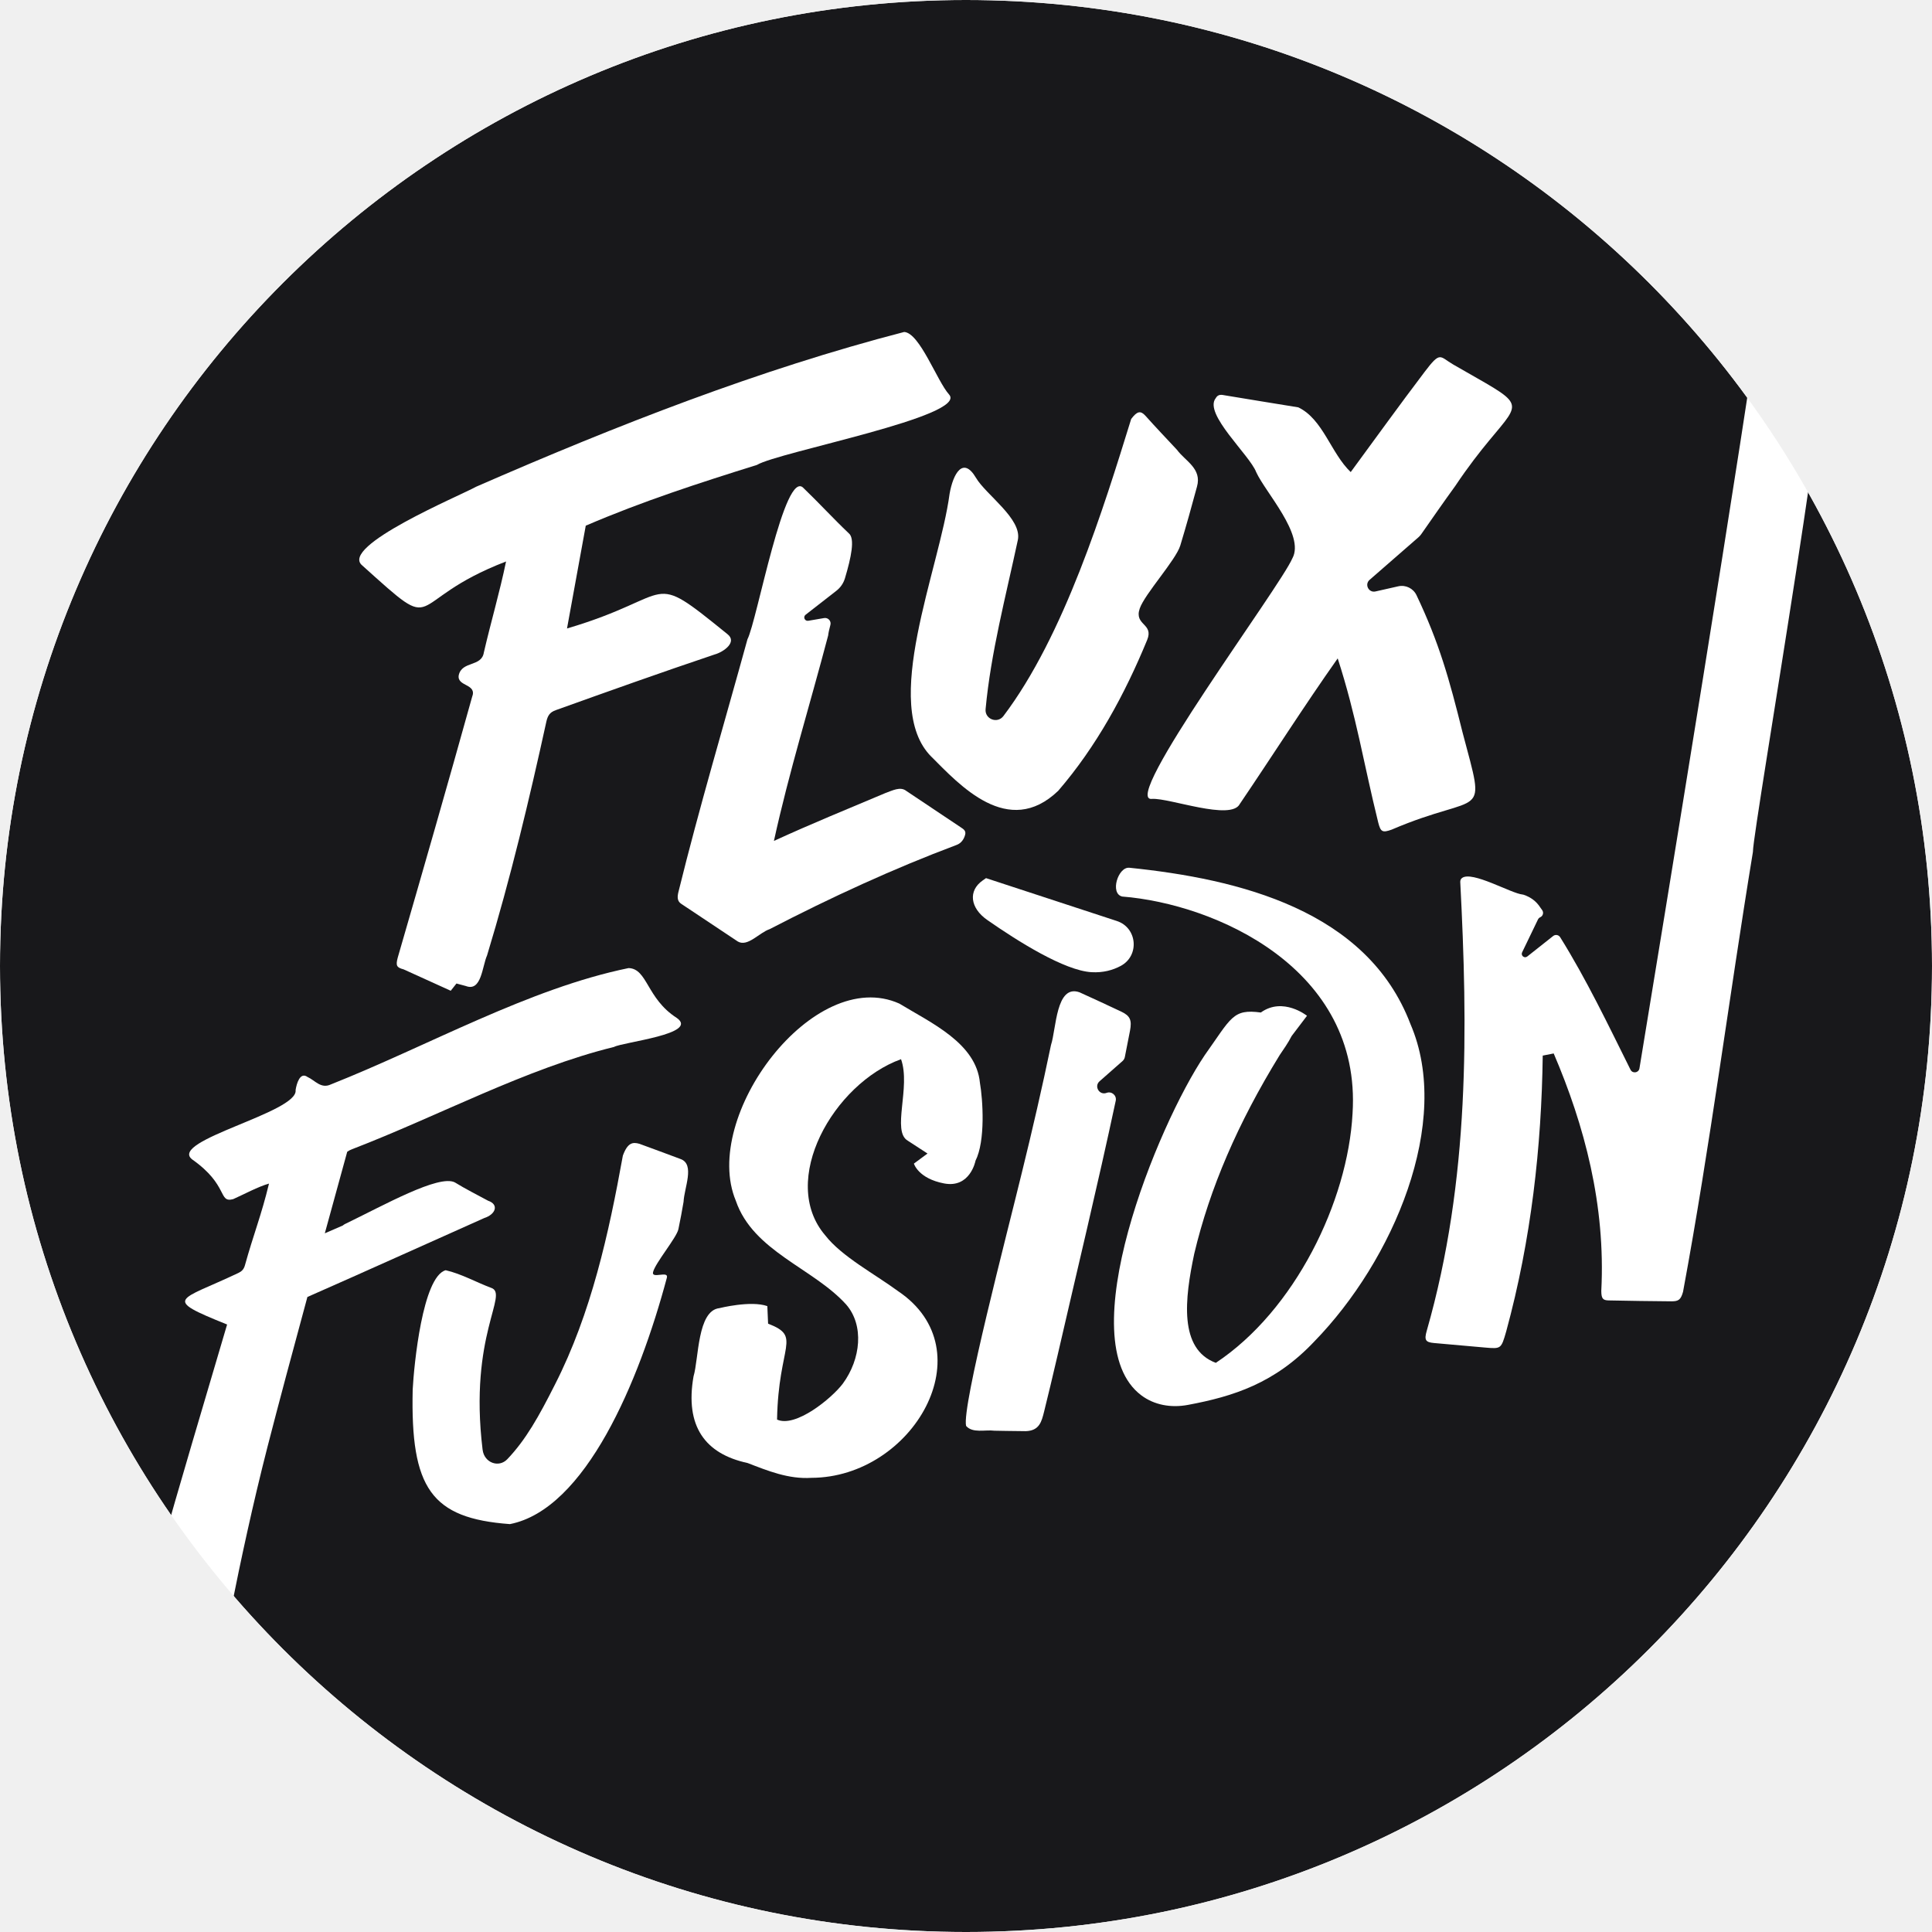
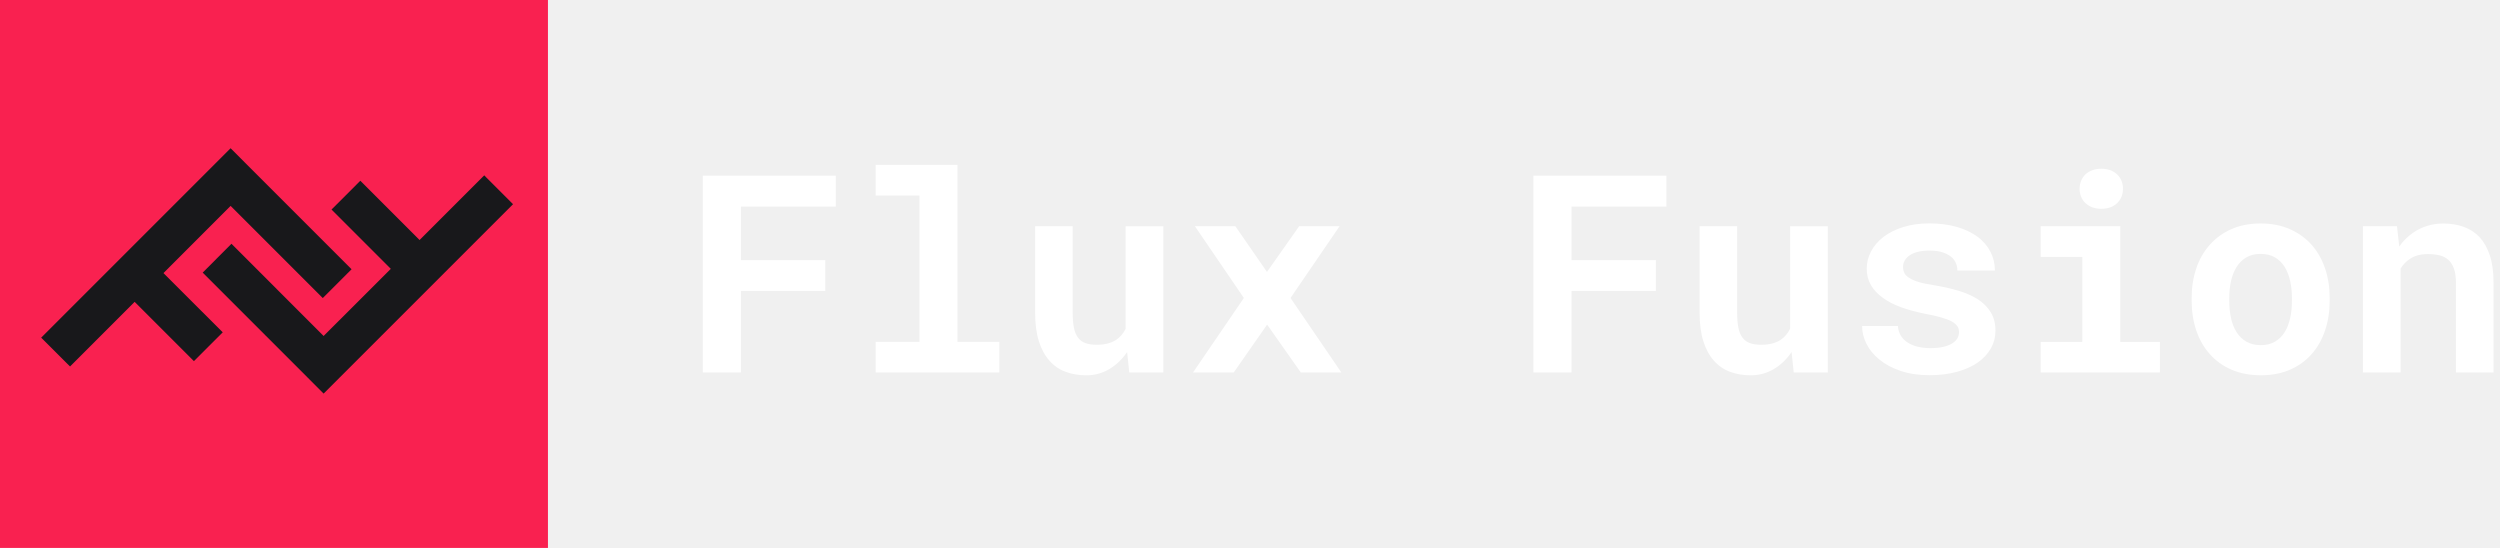
- <svg xmlns="http://www.w3.org/2000/svg" width="64" height="64" viewBox="0 0 64 64" fill="none">
-   <g clip-path="url(#clip0_42_1203)">
-     <mask id="mask0_42_1203" style="mask-type:luminance" maskUnits="userSpaceOnUse" x="0" y="0" width="64" height="64">
-       <path d="M32 64C49.673 64 64 49.673 64 32C64 14.327 49.673 0 32 0C14.327 0 0 14.327 0 32C0 49.673 14.327 64 32 64Z" fill="white" />
-     </mask>
-     <g mask="url(#mask0_42_1203)">
-       <path d="M32 64C49.673 64 64 49.673 64 32C64 14.327 49.673 0 32 0C14.327 0 0 14.327 0 32C0 49.673 14.327 64 32 64Z" fill="#18181B" />
-       <path d="M16.764 18.599C16.554 19.616 16.263 20.599 16.029 21.611C15.955 22.101 15.307 21.887 15.197 22.364C15.125 22.751 15.817 22.64 15.638 23.09C14.836 25.97 14.008 28.848 13.175 31.724C13.104 31.992 13.14 32.05 13.371 32.112L14.931 32.82L15.121 32.58C15.225 32.607 15.327 32.636 15.431 32.663C15.951 32.862 15.97 32.019 16.135 31.648C16.915 29.082 17.53 26.498 18.098 23.909C18.143 23.705 18.215 23.593 18.41 23.525C20.163 22.896 21.916 22.271 23.674 21.68C23.966 21.6 24.436 21.271 24.097 21.006C21.4 18.823 22.475 19.73 18.783 20.819C18.994 19.664 19.196 18.552 19.404 17.414C21.271 16.61 23.176 15.994 25.075 15.401C25.779 14.973 32.093 13.787 31.439 13.068C31.041 12.625 30.468 11.027 29.952 10.997C25.167 12.237 20.434 14.087 15.769 16.125C15.262 16.41 11.216 18.098 12.002 18.733C14.698 21.161 13.283 19.939 16.763 18.6L16.764 18.599Z" fill="white" />
-       <path d="M42.814 18.489C42.429 19.418 37.056 26.616 38.167 26.464C38.748 26.432 40.778 27.198 41.069 26.634C42.159 25.026 43.192 23.398 44.313 21.81C44.938 23.743 45.161 25.244 45.654 27.24C45.734 27.559 45.794 27.592 46.097 27.484C49.143 26.179 49.248 27.287 48.446 24.251C48.008 22.488 47.675 21.297 46.924 19.717C46.816 19.49 46.565 19.367 46.32 19.422L45.563 19.593C45.339 19.643 45.195 19.36 45.369 19.209L46.989 17.797C47.022 17.768 47.051 17.735 47.077 17.7C47.452 17.163 47.825 16.625 48.209 16.096C48.644 15.445 49.023 14.966 49.326 14.599C50.475 13.209 50.507 13.446 48.14 12.075C47.681 11.808 47.727 11.614 47.184 12.33C46.354 13.425 45.56 14.528 44.744 15.638C44.089 15.015 43.828 13.887 43.008 13.494C42.2 13.365 41.394 13.23 40.587 13.098C40.477 13.079 40.353 13.042 40.27 13.194C39.867 13.709 41.399 15.075 41.613 15.64C41.913 16.304 43.227 17.714 42.815 18.49L42.814 18.489Z" fill="white" />
-       <path d="M30.855 25.069C31.773 25.985 33.396 27.792 35.056 26.195C36.319 24.729 37.259 23.004 38.001 21.2C38.229 20.645 37.562 20.723 37.755 20.158C37.921 19.675 38.953 18.552 39.099 18.07C39.297 17.415 39.479 16.764 39.651 16.123C39.823 15.518 39.259 15.272 38.991 14.903C38.642 14.528 38.288 14.158 37.946 13.775C37.784 13.594 37.669 13.617 37.472 13.879C36.559 16.828 35.253 21.06 33.239 23.721C33.038 23.985 32.618 23.821 32.649 23.491C32.822 21.626 33.317 19.76 33.717 17.89C33.866 17.188 32.662 16.394 32.33 15.827C31.901 15.1 31.571 15.696 31.456 16.36C31.125 18.858 29.153 23.373 30.854 25.069H30.855Z" fill="white" />
-       <path d="M27.709 19.567C27.844 19.463 27.942 19.317 27.991 19.153C28.196 18.466 28.33 17.835 28.116 17.665C27.607 17.182 27.13 16.66 26.624 16.174C25.995 15.462 25.075 20.575 24.761 21.175C23.994 23.963 23.164 26.745 22.475 29.543C22.434 29.706 22.429 29.85 22.566 29.94C23.193 30.355 23.819 30.773 24.445 31.191C24.771 31.374 25.149 30.896 25.494 30.78C27.529 29.726 29.596 28.775 31.695 27.987C31.842 27.93 31.931 27.804 31.971 27.654C32.009 27.516 31.91 27.462 31.828 27.407C31.226 27.004 30.621 26.603 30.019 26.198C29.824 26.046 29.565 26.187 29.334 26.269C28.089 26.795 26.879 27.286 25.637 27.857C26.135 25.581 26.837 23.323 27.433 21.054C27.443 20.961 27.471 20.84 27.508 20.701C27.543 20.573 27.432 20.451 27.3 20.474L26.775 20.564C26.659 20.584 26.593 20.436 26.687 20.364L27.709 19.568L27.709 19.567Z" fill="white" />
-       <path d="M60.511 10.12C59.94 9.87 59.378 9.602 58.811 9.344C58.599 9.247 58.492 9.303 58.406 9.556C58.402 9.566 58.4 9.576 58.399 9.587C57.894 13.559 54.964 31.414 54.309 35.391C54.284 35.542 54.081 35.573 54.013 35.436C53.28 33.964 52.553 32.441 51.682 31.046C51.632 30.967 51.524 30.948 51.451 31.006L50.593 31.685C50.499 31.759 50.37 31.655 50.422 31.548L50.947 30.459C50.963 30.425 50.991 30.399 51.024 30.384C51.114 30.343 51.144 30.23 51.087 30.149C51.067 30.121 51.046 30.093 51.026 30.064C50.892 29.854 50.707 29.72 50.473 29.64C50.463 29.636 50.451 29.634 50.44 29.633C50.056 29.597 48.759 28.834 48.43 29.086C48.39 29.116 48.371 29.166 48.373 29.216C48.621 34.018 48.697 39.074 47.263 44.083C47.174 44.391 47.223 44.463 47.5 44.489C48.067 44.541 48.635 44.591 49.202 44.64C49.725 44.685 49.728 44.684 49.894 44.109C50.724 41.067 51.065 37.984 51.105 34.968C51.305 34.929 51.267 34.936 51.468 34.897C52.489 37.282 53.191 39.921 53.045 42.761C53.045 42.764 53.045 42.767 53.045 42.77C53.047 43.011 53.096 43.074 53.284 43.078C53.978 43.092 54.672 43.103 55.368 43.108C55.605 43.109 55.678 43.055 55.752 42.796C55.753 42.791 55.754 42.786 55.755 42.781C56.654 37.936 57.27 33.075 58.067 28.226C58.068 28.218 58.069 28.21 58.069 28.201C58.073 27.442 61.065 10.258 60.513 10.12H60.511Z" fill="white" />
-       <path d="M37.41 28.746C37.037 28.708 36.758 29.604 37.176 29.699C40.245 29.942 45.113 32.07 44.805 36.885C44.649 39.805 42.892 43.411 40.276 45.146C39.045 44.688 39.245 43.025 39.561 41.531C40.075 39.364 41.001 37.212 42.391 34.951C42.51 34.775 42.675 34.542 42.787 34.32L43.296 33.649C43.296 33.649 42.503 33.014 41.769 33.539C41.769 33.539 41.769 33.54 41.768 33.541C40.833 33.414 40.792 33.711 39.909 34.953C38.344 37.272 35.412 44.43 37.81 46.224C38.235 46.542 38.79 46.646 39.358 46.538C40.853 46.258 42.232 45.824 43.539 44.437C46.143 41.766 48.124 37.169 46.723 33.923C45.287 30.146 41.032 29.116 37.409 28.745L37.41 28.746Z" fill="white" />
-       <path d="M22.552 38.397C22.096 38.228 21.644 38.057 21.182 37.89C20.961 37.826 20.791 37.849 20.633 38.282C20.168 40.855 19.585 43.509 18.384 45.864C17.848 46.926 17.42 47.693 16.805 48.338C16.521 48.635 16.041 48.455 15.988 48.029C15.988 48.026 15.987 48.023 15.986 48.019C15.524 44.21 16.878 42.864 16.267 42.66C15.797 42.487 15.286 42.197 14.764 42.078C13.998 42.289 13.713 45.224 13.671 46.029C13.596 49.305 14.284 50.297 16.892 50.488C19.394 49.996 21.169 45.777 22.091 42.325C22.157 42.079 21.575 42.377 21.633 42.141C21.706 41.837 22.414 41 22.473 40.718C22.539 40.398 22.597 40.094 22.644 39.811C22.665 39.349 23.025 38.577 22.552 38.397V38.397Z" fill="white" />
-       <path d="M36.656 36.203C36.418 36.292 36.234 35.985 36.425 35.818L37.188 35.146C37.225 35.112 37.251 35.068 37.261 35.019C37.319 34.727 37.377 34.437 37.432 34.148C37.5 33.794 37.437 33.653 37.151 33.515C36.685 33.298 36.231 33.082 35.76 32.871C34.978 32.595 34.992 34.084 34.816 34.615C34.529 36 34.198 37.431 33.859 38.81C33.348 40.916 31.855 46.603 32.003 47.235C32.219 47.486 32.633 47.354 32.942 47.394C32.942 47.394 33.651 47.408 33.982 47.409C34.431 47.393 34.504 47.097 34.589 46.754C34.73 46.184 34.876 45.575 35.035 44.89C35.668 42.134 36.363 39.261 36.96 36.464C36.998 36.288 36.825 36.139 36.656 36.203Z" fill="white" />
-       <path d="M32.314 38.459L32.312 38.457C32.651 37.793 32.557 36.418 32.461 35.867C32.335 34.556 30.856 33.892 29.793 33.246C26.956 31.969 23.209 36.988 24.375 39.776C24.949 41.453 26.932 42.003 28.028 43.211C28.632 43.901 28.516 45.024 27.918 45.837C27.552 46.322 26.349 47.306 25.741 47.025C25.786 44.528 26.577 44.285 25.444 43.848L25.419 43.267C24.872 43.072 23.831 43.334 23.831 43.334C23.097 43.414 23.15 45.01 22.974 45.595C22.685 47.25 23.36 48.162 24.764 48.464C25.427 48.719 26.119 49.005 26.882 48.955C30.239 48.944 32.68 44.733 29.744 42.767C28.986 42.209 27.881 41.623 27.34 40.926C25.782 39.113 27.616 35.893 29.848 35.087C30.179 36.011 29.529 37.478 30.073 37.788C30.291 37.928 30.511 38.071 30.725 38.212L30.274 38.546C30.274 38.546 30.415 39.039 31.275 39.203C32.136 39.367 32.313 38.46 32.313 38.46L32.314 38.459Z" fill="white" />
-       <path d="M16.04 40.35C16.422 40.228 16.537 39.899 16.167 39.775C15.798 39.574 15.422 39.387 15.065 39.167C14.533 38.901 12.711 39.928 11.435 40.544C11.405 40.558 11.378 40.576 11.355 40.597L10.76 40.855C11.052 39.787 11.313 38.841 11.502 38.154C11.548 38.12 11.602 38.091 11.668 38.067C14.527 36.968 17.433 35.394 20.341 34.681C20.631 34.519 23.181 34.253 22.417 33.719C21.416 33.077 21.451 32.087 20.822 32.069C17.515 32.748 14.206 34.635 10.962 35.922C10.63 36.079 10.437 35.788 10.185 35.675C9.939 35.498 9.823 35.9 9.792 36.111C9.888 36.852 5.577 37.78 6.361 38.404C7.584 39.263 7.218 39.857 7.724 39.723C8.064 39.572 8.559 39.305 8.911 39.208C8.659 40.254 8.399 40.885 8.11 41.927C8.072 42.053 8.002 42.12 7.891 42.171C5.919 43.106 5.347 43 7.523 43.876C6.631 46.907 6.055 48.808 5.198 51.84C5.11 52.161 5.138 52.204 5.412 52.232C5.424 52.233 5.438 52.234 5.45 52.235L4.691 54.051L7.215 55.648C7.215 55.648 7.884 51.733 8.863 47.921C9.231 46.49 9.714 44.689 10.183 42.964C12.138 42.105 14.088 41.219 16.04 40.35Z" fill="white" />
-       <path d="M32.552 29.167C32.066 29.506 32.134 30.078 32.704 30.475C33.716 31.181 35.263 32.154 36.158 32.205C36.543 32.227 36.863 32.138 37.126 31.997C37.756 31.659 37.676 30.731 36.996 30.509L32.663 29.089L32.552 29.167Z" fill="white" />
-     </g>
+ <svg xmlns="http://www.w3.org/2000/svg" width="146" height="32" viewBox="0 0 146 32" fill="none">
+   <g clip-path="url(#clip0_106_1203)">
+     <path d="M43.269 16.991V21.751H41.044V10.258H48.812V12.065H43.271V15.191H48.197V16.991H43.271H43.269Z" fill="white" />
+     <path d="M55.915 9.627V19.966H58.362V21.751H51.139V19.966H53.697V11.418H51.139V9.627H55.915Z" fill="white" />
+     <path d="M65.83 20.552C65.54 20.978 65.192 21.312 64.785 21.554C64.378 21.796 63.93 21.918 63.446 21.918C63.003 21.918 62.598 21.851 62.229 21.713C61.861 21.577 61.544 21.358 61.282 21.057C61.019 20.763 60.814 20.385 60.669 19.924C60.524 19.462 60.452 18.908 60.452 18.262V13.21H62.645V18.277C62.645 18.626 62.67 18.918 62.72 19.155C62.77 19.392 62.851 19.58 62.96 19.723C63.071 19.869 63.215 19.976 63.394 20.039C63.573 20.102 63.792 20.134 64.05 20.134C64.281 20.134 64.491 20.111 64.676 20.064C64.864 20.017 65.027 19.949 65.169 19.858C65.289 19.779 65.398 19.684 65.493 19.573C65.588 19.462 65.669 19.338 65.737 19.202V13.212H67.94V21.753H65.949L65.823 20.552H65.83Z" fill="white" />
+     <path d="M75.871 13.211H78.231L75.366 17.402L78.333 21.751H75.966L74 18.956L72.051 21.751H69.674L72.641 17.402L69.783 13.211H72.144L73.991 15.88L75.871 13.211Z" fill="white" />
+     <path d="M91.776 16.991V21.751H89.55V10.258H97.319V12.065H91.778V15.191H96.703V16.991H91.778H91.776Z" fill="white" />
+     <path d="M104.634 20.552C104.345 20.978 103.997 21.312 103.59 21.554C103.183 21.796 102.735 21.918 102.251 21.918C101.808 21.918 101.403 21.851 101.034 21.713C100.665 21.577 100.349 21.358 100.087 21.057C99.824 20.763 99.618 20.385 99.474 19.924C99.329 19.462 99.257 18.908 99.257 18.262V13.21H101.45V18.277C101.45 18.626 101.475 18.918 101.525 19.155C101.575 19.392 101.656 19.58 101.765 19.723C101.875 19.869 102.02 19.976 102.199 20.039C102.377 20.102 102.597 20.134 102.855 20.134C103.085 20.134 103.296 20.111 103.481 20.064C103.669 20.017 103.832 19.949 103.974 19.858C104.094 19.779 104.202 19.684 104.297 19.573C104.392 19.462 104.474 19.338 104.542 19.202V13.212H106.744V21.753H104.754L104.628 20.552H104.634Z" fill="white" />
+     <path d="M114.309 19.06C114.248 18.96 114.142 18.865 113.99 18.775C113.832 18.691 113.624 18.612 113.366 18.537C113.108 18.463 112.782 18.39 112.387 18.316C111.887 18.216 111.43 18.09 111.016 17.94C110.602 17.791 110.25 17.608 109.956 17.391C109.662 17.18 109.431 16.936 109.266 16.656C109.101 16.375 109.017 16.056 109.017 15.692C109.017 15.328 109.101 15.003 109.27 14.681C109.438 14.36 109.68 14.078 109.996 13.836C110.313 13.594 110.695 13.401 111.15 13.259C111.602 13.117 112.113 13.046 112.681 13.046C113.248 13.046 113.809 13.117 114.284 13.254C114.757 13.395 115.159 13.585 115.492 13.827C115.817 14.073 116.068 14.367 116.243 14.704C116.417 15.041 116.503 15.407 116.503 15.801H114.309C114.309 15.658 114.286 15.525 114.239 15.403C114.191 15.281 114.121 15.168 114.026 15.068C113.895 14.937 113.716 14.831 113.493 14.752C113.269 14.672 113 14.634 112.683 14.634C112.414 14.634 112.181 14.661 111.98 14.713C111.781 14.765 111.616 14.84 111.491 14.935C111.376 15.018 111.288 15.118 111.227 15.231C111.166 15.344 111.136 15.464 111.136 15.591C111.136 15.717 111.163 15.835 111.215 15.941C111.267 16.05 111.362 16.145 111.5 16.228C111.631 16.319 111.812 16.398 112.045 16.468C112.276 16.538 112.572 16.601 112.929 16.654C113.445 16.737 113.925 16.846 114.366 16.977C114.809 17.108 115.189 17.278 115.51 17.481C115.831 17.692 116.082 17.945 116.263 18.243C116.444 18.542 116.534 18.895 116.534 19.306C116.534 19.684 116.444 20.034 116.263 20.351C116.082 20.67 115.824 20.944 115.494 21.176C115.157 21.407 114.752 21.588 114.277 21.717C113.802 21.846 113.275 21.911 112.69 21.911C112.047 21.911 111.48 21.828 110.989 21.658C110.496 21.491 110.085 21.269 109.754 20.995C109.422 20.726 109.171 20.421 109.001 20.075C108.829 19.731 108.746 19.385 108.746 19.037H110.838C110.853 19.268 110.917 19.467 111.028 19.634C111.138 19.799 111.281 19.933 111.453 20.032C111.627 20.138 111.826 20.213 112.05 20.261C112.274 20.308 112.504 20.331 112.74 20.331C113.024 20.331 113.273 20.306 113.486 20.256C113.698 20.206 113.875 20.138 114.01 20.055C114.142 19.971 114.241 19.874 114.307 19.763C114.372 19.652 114.406 19.532 114.406 19.399C114.406 19.265 114.377 19.152 114.316 19.051L114.309 19.06Z" fill="white" />
+     <path d="M123.825 13.211V19.969H126.139V21.753H119.176V19.969H121.607V15.003H119.176V13.211H123.825ZM121.539 10.554C121.6 10.409 121.686 10.285 121.794 10.179C121.905 10.079 122.039 10 122.192 9.941C122.349 9.883 122.52 9.855 122.71 9.855C123.099 9.855 123.409 9.964 123.638 10.183C123.866 10.403 123.981 10.683 123.981 11.025C123.981 11.366 123.866 11.647 123.638 11.866C123.409 12.085 123.099 12.194 122.71 12.194C122.52 12.194 122.349 12.164 122.192 12.108C122.036 12.049 121.905 11.968 121.794 11.864C121.684 11.764 121.598 11.642 121.539 11.497C121.478 11.353 121.448 11.197 121.448 11.027C121.448 10.857 121.478 10.701 121.539 10.556V10.554Z" fill="white" />
+     <path d="M128.26 15.676C128.439 15.147 128.703 14.688 129.049 14.299C129.391 13.91 129.811 13.605 130.309 13.383C130.806 13.162 131.376 13.051 132.019 13.051C132.661 13.051 133.231 13.162 133.731 13.383C134.23 13.605 134.653 13.91 135.002 14.299C135.343 14.688 135.603 15.147 135.784 15.676C135.963 16.206 136.053 16.78 136.053 17.402V17.567C136.053 18.193 135.963 18.77 135.784 19.299C135.605 19.828 135.345 20.288 135.002 20.677C134.66 21.066 134.239 21.371 133.74 21.588C133.24 21.807 132.672 21.916 132.034 21.916C131.397 21.916 130.82 21.807 130.318 21.588C129.816 21.371 129.393 21.066 129.052 20.677C128.703 20.288 128.441 19.828 128.262 19.299C128.084 18.77 127.993 18.193 127.993 17.567V17.402C127.993 16.78 128.084 16.206 128.262 15.676H128.26ZM130.289 18.573C130.356 18.885 130.465 19.159 130.612 19.39C130.759 19.627 130.951 19.813 131.184 19.951C131.419 20.088 131.702 20.156 132.032 20.156C132.362 20.156 132.629 20.088 132.862 19.951C133.095 19.813 133.283 19.627 133.43 19.39C133.572 19.159 133.676 18.885 133.746 18.573C133.816 18.261 133.848 17.924 133.848 17.567V17.402C133.848 17.054 133.814 16.726 133.746 16.416C133.679 16.106 133.572 15.832 133.43 15.595C133.283 15.357 133.093 15.172 132.862 15.034C132.631 14.898 132.349 14.828 132.019 14.828C131.688 14.828 131.413 14.896 131.182 15.034C130.951 15.172 130.761 15.357 130.614 15.595C130.467 15.832 130.359 16.106 130.291 16.416C130.223 16.726 130.189 17.056 130.189 17.402V17.567C130.189 17.924 130.223 18.261 130.291 18.573H130.289Z" fill="white" />
+     <path d="M137.994 13.211H139.984L140.117 14.396C140.228 14.238 140.348 14.094 140.481 13.962C140.612 13.831 140.753 13.714 140.9 13.607C141.153 13.429 141.429 13.291 141.73 13.196C142.03 13.101 142.347 13.053 142.684 13.053C143.116 13.053 143.509 13.117 143.869 13.243C144.226 13.37 144.538 13.569 144.801 13.842C145.058 14.121 145.26 14.478 145.404 14.912C145.549 15.346 145.622 15.873 145.622 16.495V21.753H143.428V16.527C143.428 16.19 143.389 15.912 143.313 15.695C143.236 15.477 143.127 15.303 142.985 15.177C142.842 15.05 142.673 14.962 142.471 14.912C142.272 14.862 142.046 14.838 141.793 14.838C141.583 14.838 141.388 14.86 141.212 14.908C141.035 14.955 140.879 15.025 140.741 15.12C140.63 15.188 140.531 15.27 140.44 15.364C140.35 15.459 140.269 15.563 140.196 15.681V21.751H137.994V13.209V13.211Z" fill="white" />
+     <path d="M32 0H0V32H32V0Z" fill="#F92150" />
+     <path d="M20.532 15.724L18.849 17.406L13.467 12.024L9.546 15.948L13.008 19.408L12.183 20.231L11.325 21.09L7.863 17.628L4.091 21.402L3.942 21.256L2.553 19.867L2.404 19.72L13.467 8.657L14.381 9.573L20.532 15.724Z" fill="#18181B" />
+     <path d="M29.962 11.925L18.899 22.986L17.988 22.072L11.837 15.921L13.517 14.236L18.899 19.621L22.823 15.7L19.361 12.237L20.186 11.414L21.043 10.555L24.503 14.017L28.28 10.24L28.425 10.389L29.962 11.925Z" fill="#18181B" />
  </g>
  <defs>
-     <clipPath id="clip0_42_1203">
-       <rect width="64" height="64" fill="white" />
+     <clipPath id="clip0_106_1203">
+       <rect width="145.619" height="32" fill="white" />
    </clipPath>
  </defs>
</svg>
